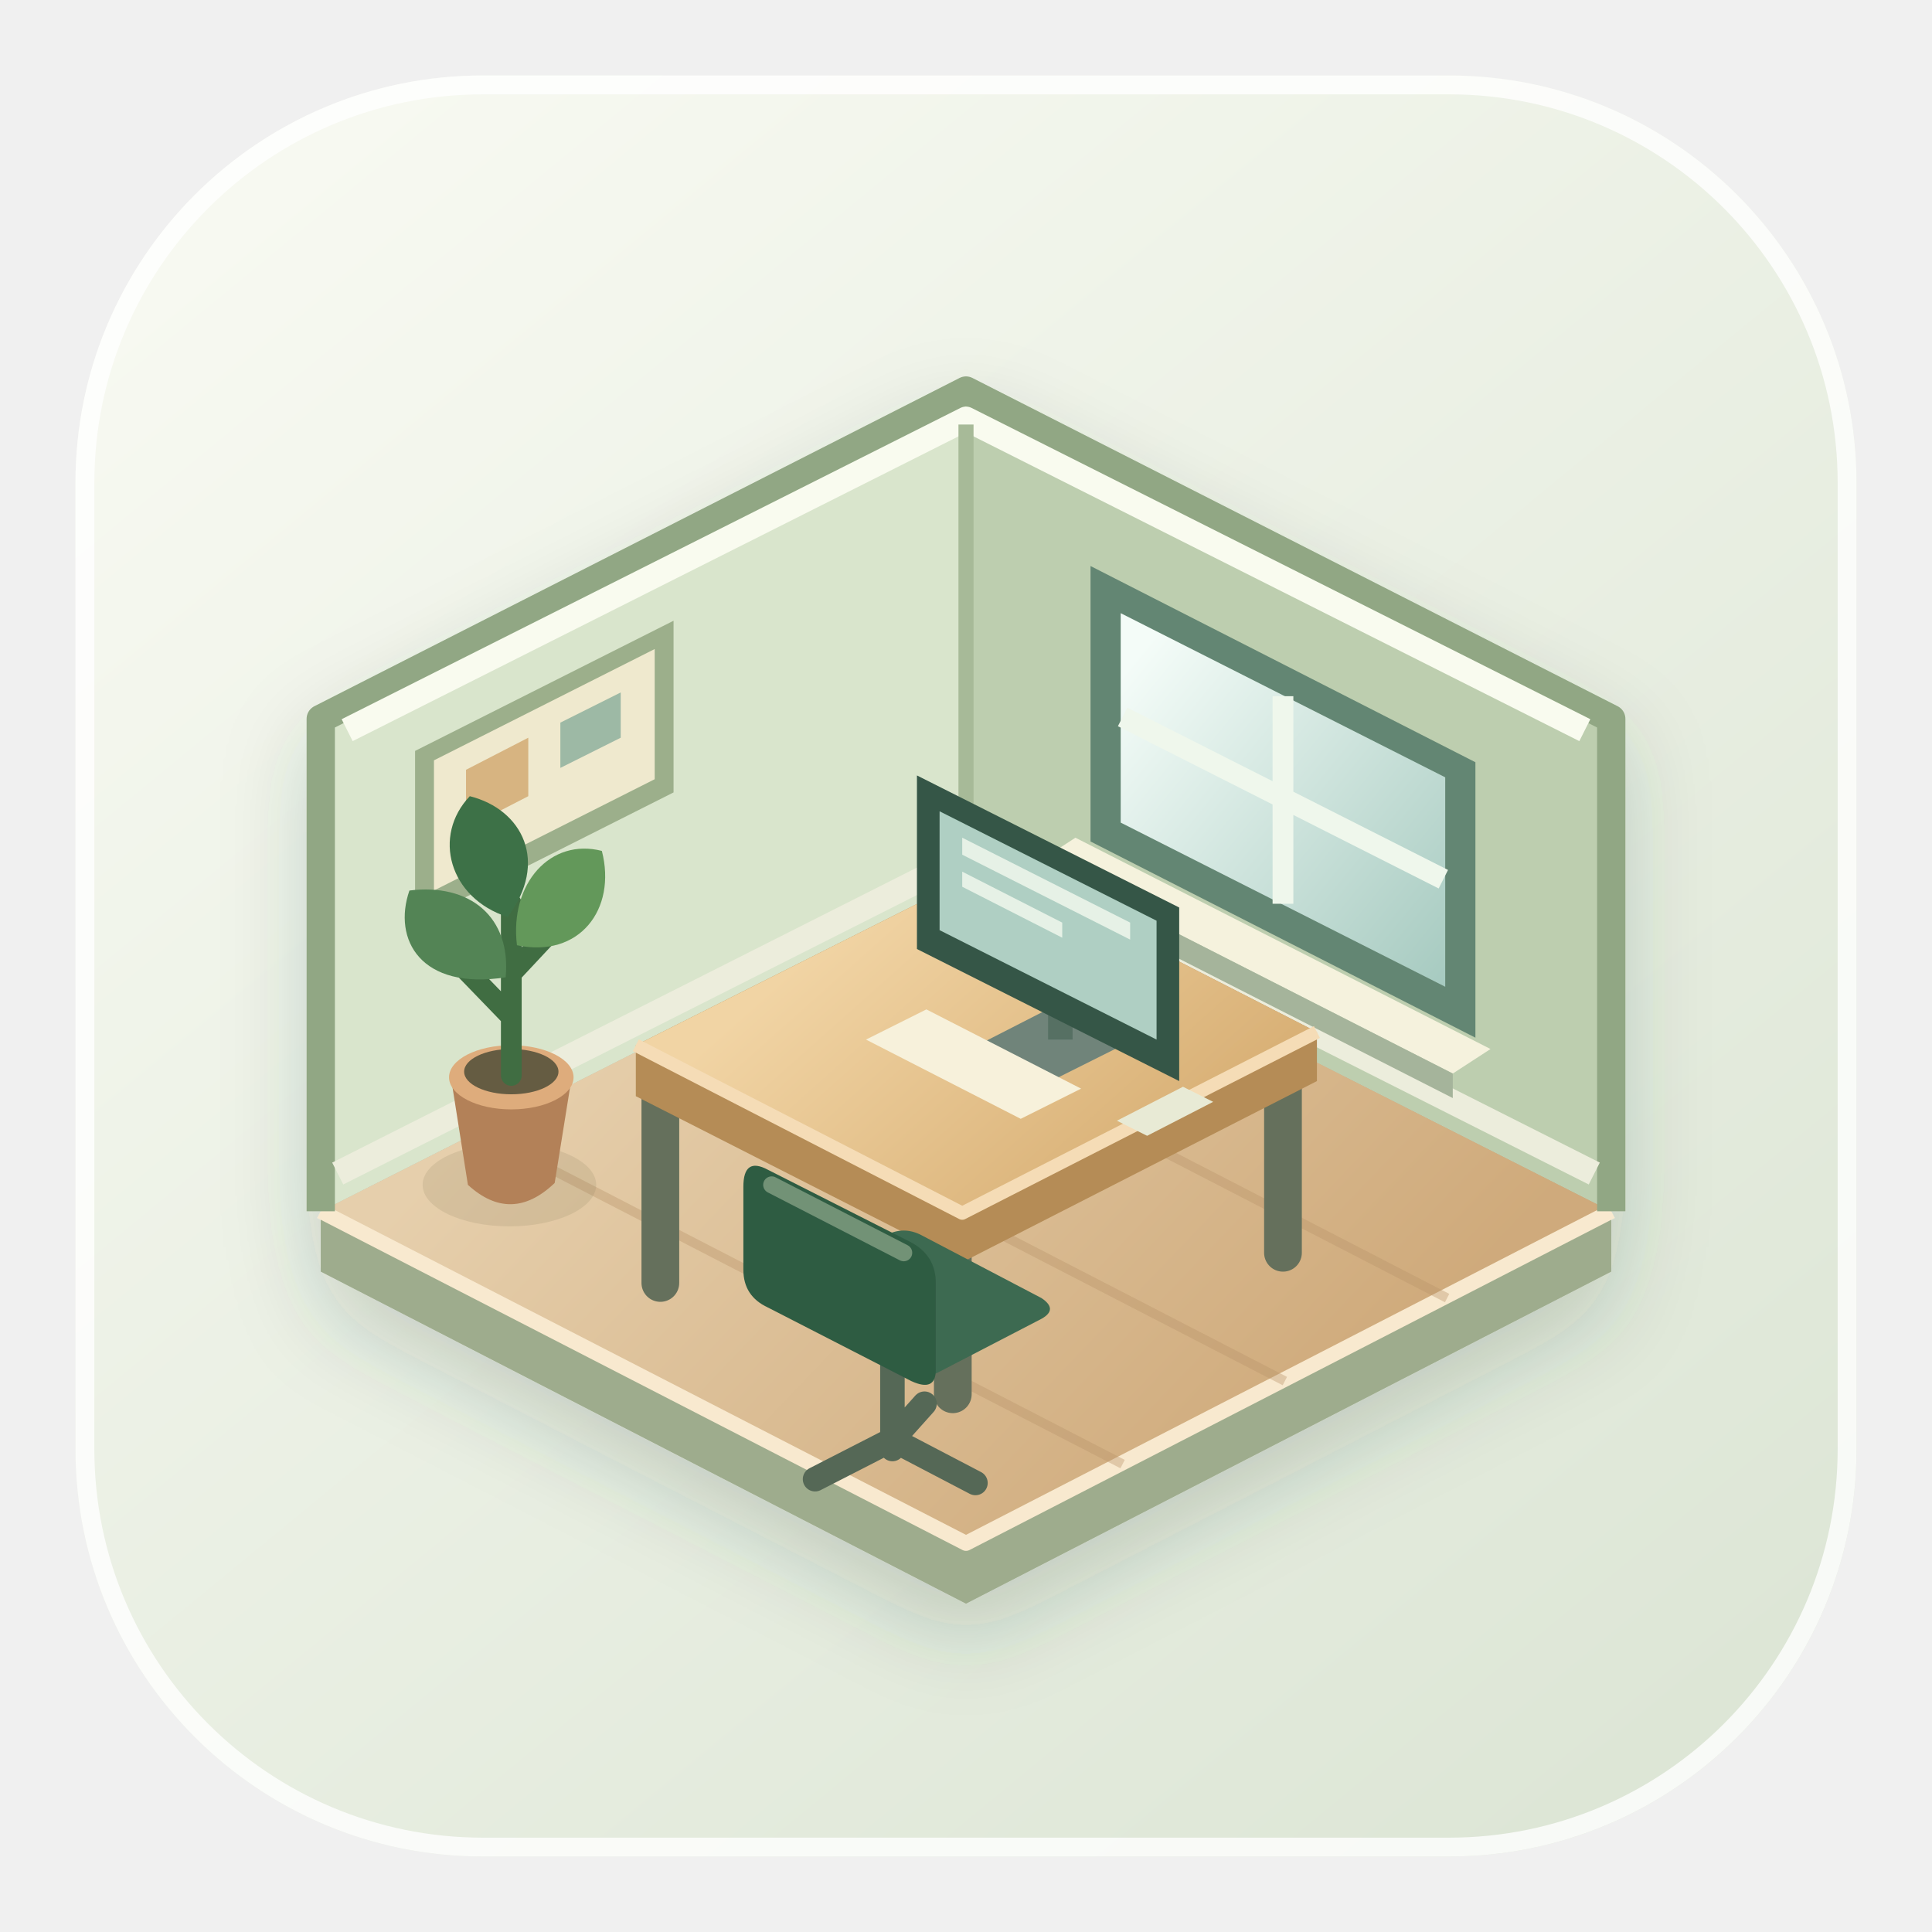
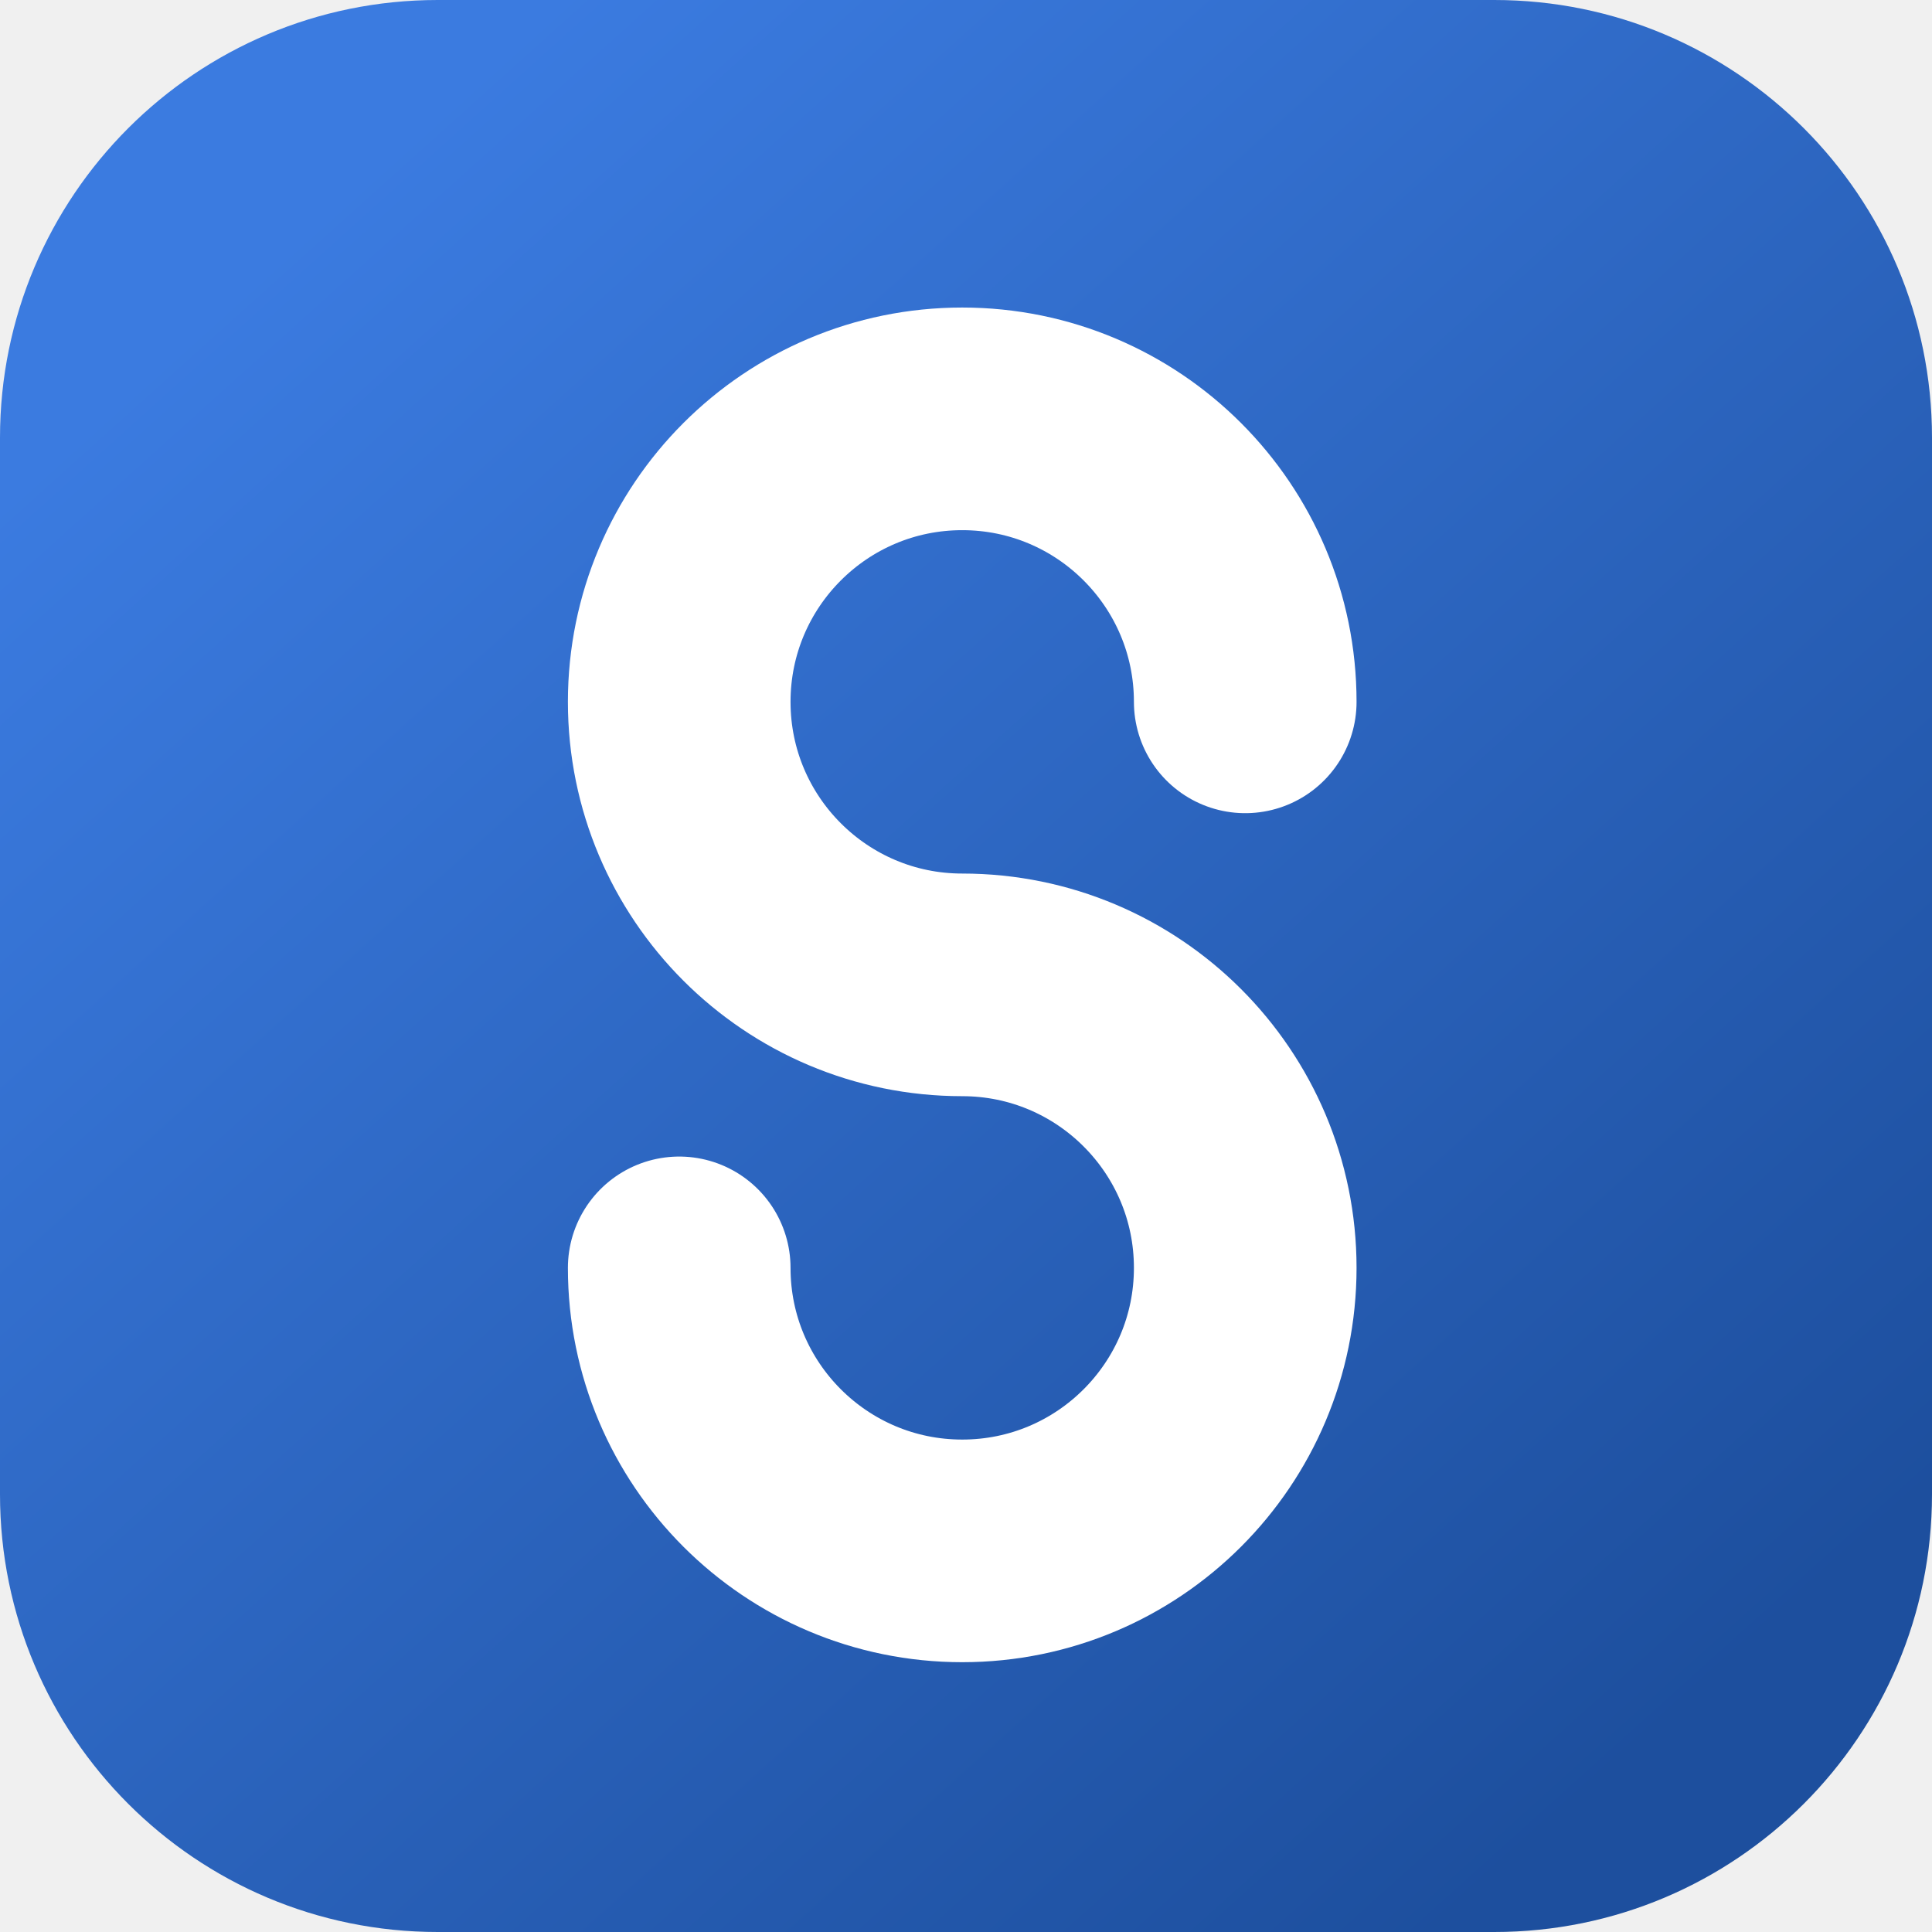
<svg xmlns="http://www.w3.org/2000/svg" width="1024" height="1024" viewBox="0 0 1024 1024" fill="none">
  <defs>
-     <linearGradient id="tile" x1="160" y1="84" x2="864" y2="940" gradientUnits="userSpaceOnUse">
-       <stop stop-color="#F7F9F1" />
-       <stop offset="1" stop-color="#DDE6D6" />
+     <linearGradient id="tile" x1="160" y1="120" x2="880" y2="920" gradientUnits="userSpaceOnUse">
+       <stop stop-color="#3B7BE0" />
+       <stop offset="1" stop-color="#1D4F9E" />
    </linearGradient>
-     <linearGradient id="floor" x1="332" y1="512" x2="650" y2="816" gradientUnits="userSpaceOnUse">
-       <stop stop-color="#E6CFAC" />
-       <stop offset="1" stop-color="#CFAA7B" />
-     </linearGradient>
-     <linearGradient id="window" x1="594" y1="358" x2="778" y2="508" gradientUnits="userSpaceOnUse">
-       <stop stop-color="#F4FCF8" />
-       <stop offset="1" stop-color="#A6CAC0" />
-     </linearGradient>
-     <linearGradient id="desk" x1="450" y1="486" x2="596" y2="650" gradientUnits="userSpaceOnUse">
-       <stop stop-color="#F1D4A4" />
-       <stop offset="1" stop-color="#D7AE73" />
-     </linearGradient>
-     <filter id="shadow" x="0" y="0" width="1024" height="1024" filterUnits="userSpaceOnUse">
-       <feDropShadow dx="0" dy="20" stdDeviation="22" flood-color="#344F3B" flood-opacity=".18" />
-     </filter>
  </defs>
-   <rect x="40" y="40" width="944" height="944" rx="216" fill="url(#tile)" />
-   <rect x="45" y="45" width="934" height="934" rx="211" stroke="#FFFFFF" stroke-opacity=".8" stroke-width="10" />
-   <g filter="url(#shadow)" stroke-linejoin="round">
-     <path d="M170 642 512 469 854 642V674L512 850 170 674Z" fill="#9EAC8D" />
-     <path d="M170 642 512 469 854 642 512 818Z" fill="url(#floor)" />
-     <path d="m170 642 342 176 342-176" stroke="#F8E9CF" stroke-width="8" />
-     <path d="m254 600 341 176m-255-220 341 176m-255-220 341 176" stroke="#BA9569" stroke-opacity=".38" stroke-width="5" />
-     <path d="M170 381 512 207V469L170 642Z" fill="#D9E5CC" />
-     <path d="m512 207 342 174v261L512 469Z" fill="#BDCEAF" />
-     <path d="M170 642V381L512 207l342 174v261" stroke="#91A784" stroke-width="15" />
-     <path d="M184 387 512 222l328 165" stroke="#F9FBEF" stroke-width="13" />
-     <path d="M512 225v244" stroke="#A7BA98" stroke-width="8" />
-     <path d="m179 622 333-168 333 168" stroke="#ECEDDC" stroke-width="13" />
-     <path d="m578 300 204 104v146L578 446Z" fill="#648673" />
-     <path d="m594 325 172 87v111l-172-87Z" fill="url(#window)" />
-     <path d="m680 369 0 110m-85-99 170 86" stroke="#EFF7EC" stroke-width="11" />
-     <path d="m570 444 220 112-20 13-220-112Z" fill="#F5F2DD" />
-     <path d="m550 457 220 112v13L550 470Z" fill="#A5B49B" />
-     <path d="m220 398 137-69v91l-137 69Z" fill="#9CAF8B" />
-     <path d="m230 403 117-59v69l-117 59Z" fill="#EFE9CE" />
-     <path d="m247 408 33-17v31l-33 17Z" fill="#D7B481" />
-     <path d="m297 383 32-16v24l-32 16Z" fill="#9DB9A5" />
-     <ellipse cx="270" cy="628" rx="46" ry="22" fill="#8D835F" fill-opacity=".18" />
-     <path d="m239 571 9 57q23 21 46-1l9-56Z" fill="#B38159" />
-     <ellipse cx="271" cy="571" rx="33" ry="17" fill="#DEAC7B" />
-     <ellipse cx="271" cy="568" rx="25" ry="12" fill="#655B43" />
-     <path d="M271 570v-91m0 60-29-30m29 7 29-31" stroke="#416D43" stroke-width="11" stroke-linecap="round" />
-     <path d="M268 518c-45 7-60-20-51-46 32-4 54 14 51 46Z" fill="#538455" />
-     <path d="M274 501c-4-33 18-57 45-50 8 31-12 57-45 50Z" fill="#64985A" />
-     <path d="M269 486c-31-10-40-43-20-64 28 7 42 35 20 64Z" fill="#3D7146" />
-     <path d="M350 573v107m155-41v100m175-176v101" stroke="#65705B" stroke-width="20" stroke-linecap="round" />
-     <path d="m337 554 189-95 172 88v26l-188 96-173-88Z" fill="#B58C56" />
-     <path d="m337 554 189-95 172 88-188 96Z" fill="url(#desk)" />
-     <path d="m337 554 173 89 188-96" stroke="#F5DCB6" stroke-width="7" />
-     <path d="m522 552 43-22 38 20-44 22Z" fill="#70847A" />
-     <path d="M562 551v-38" stroke="#577063" stroke-width="13" />
-     <path d="m486 411 139 70v92l-139-70Z" fill="#355647" />
-     <path d="m498 430 115 58v63l-115-58Z" fill="#AFCFC3" />
-     <path d="m510 444 89 45v9l-89-45Zm0 18 53 27v8l-53-27Z" fill="#ECF5EA" fill-opacity=".9" />
-     <path d="m459 551 82 42 32-16-82-42Z" fill="#F7F1DB" />
-     <path d="m592 594 35-18 16 8-35 18Z" fill="#E8EAD5" />
-     <path d="M473 714v54m0-5-41 21m41-21 44 23m-44-23 17-19" stroke="#556757" stroke-width="13" stroke-linecap="round" />
-     <path d="m421 680 50-26q9-4 18 1l63 33q9 6 0 11l-54 28q-9 5-19 0l-59-31q-11-7 1-16Z" fill="#3D6A51" />
-     <path d="m407 620 75 38q14 7 14 22v46q0 12-13 6l-76-39q-13-6-13-20v-44q0-16 13-9Z" fill="#2F5B43" />
-     <path d="m409 628 70 36" stroke="#729276" stroke-width="9" stroke-linecap="round" />
-   </g>
+   <rect width="1024" height="1024" rx="232" fill="url(#tile)" />
+   <path d="M660 372a150 150 0 1 0-150 150 150 150 0 1 1-150 150" stroke="#FFFFFF" stroke-width="118" stroke-linecap="round" fill="none" />
</svg>
